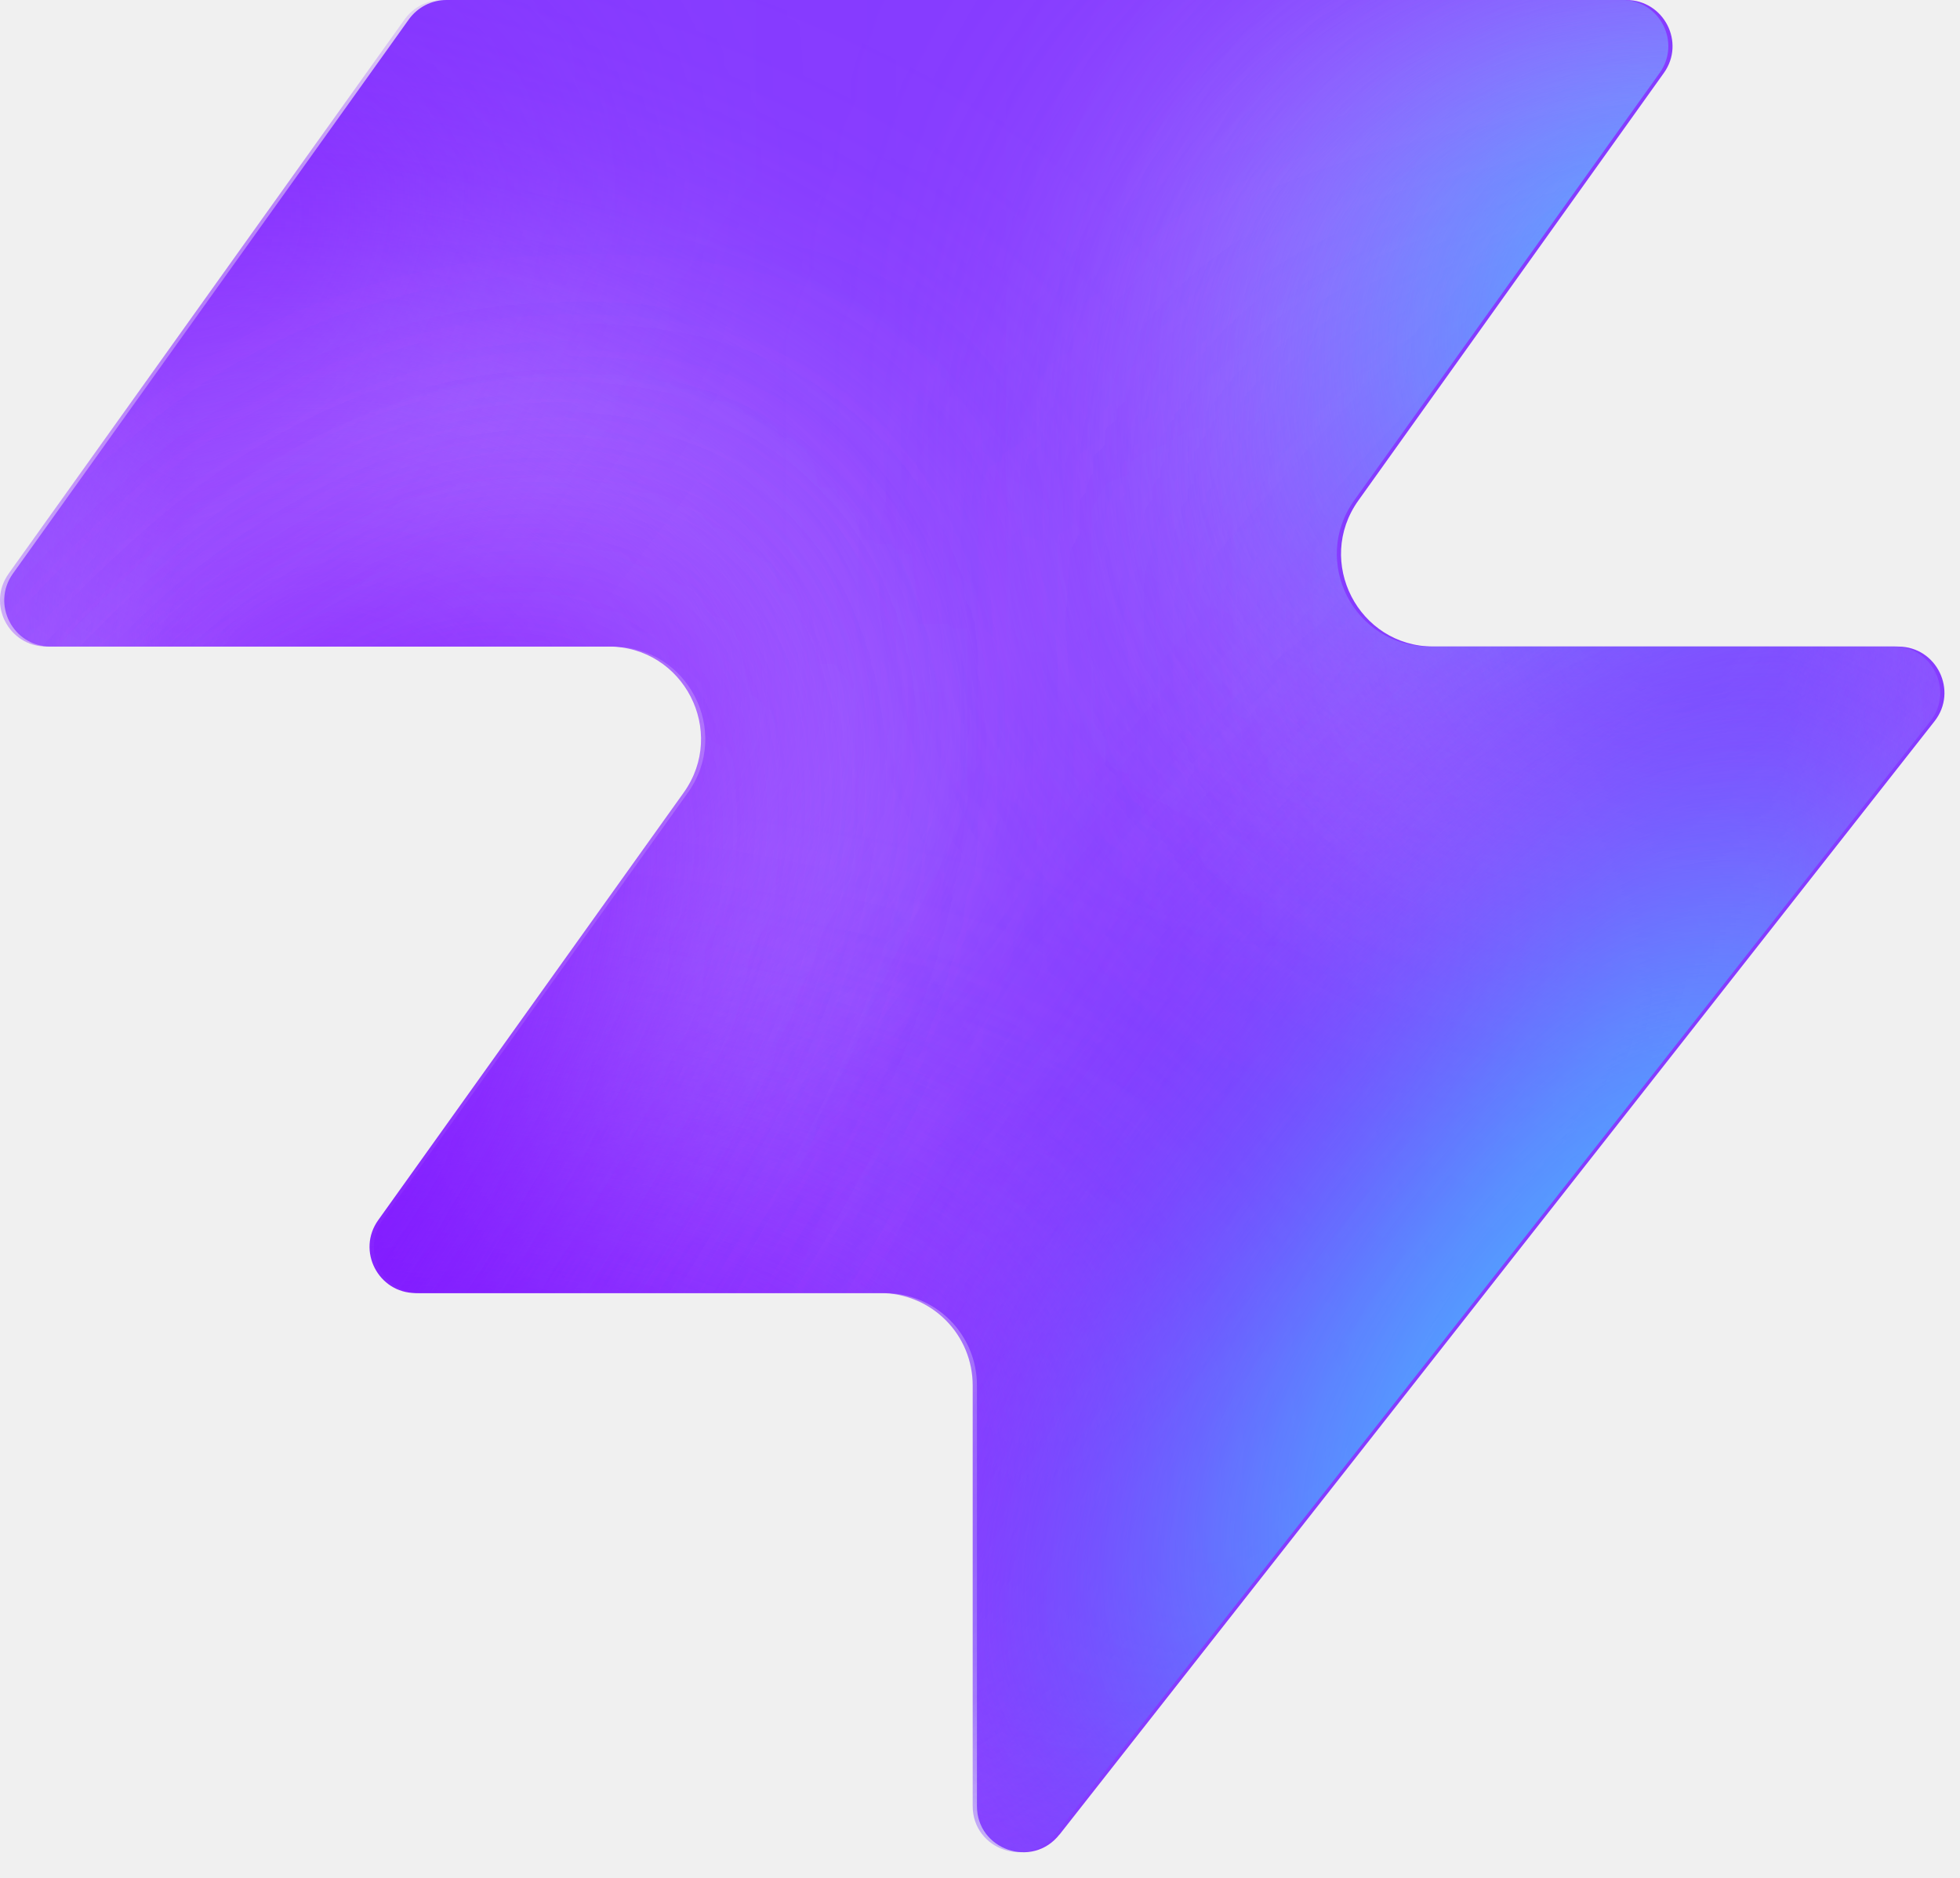
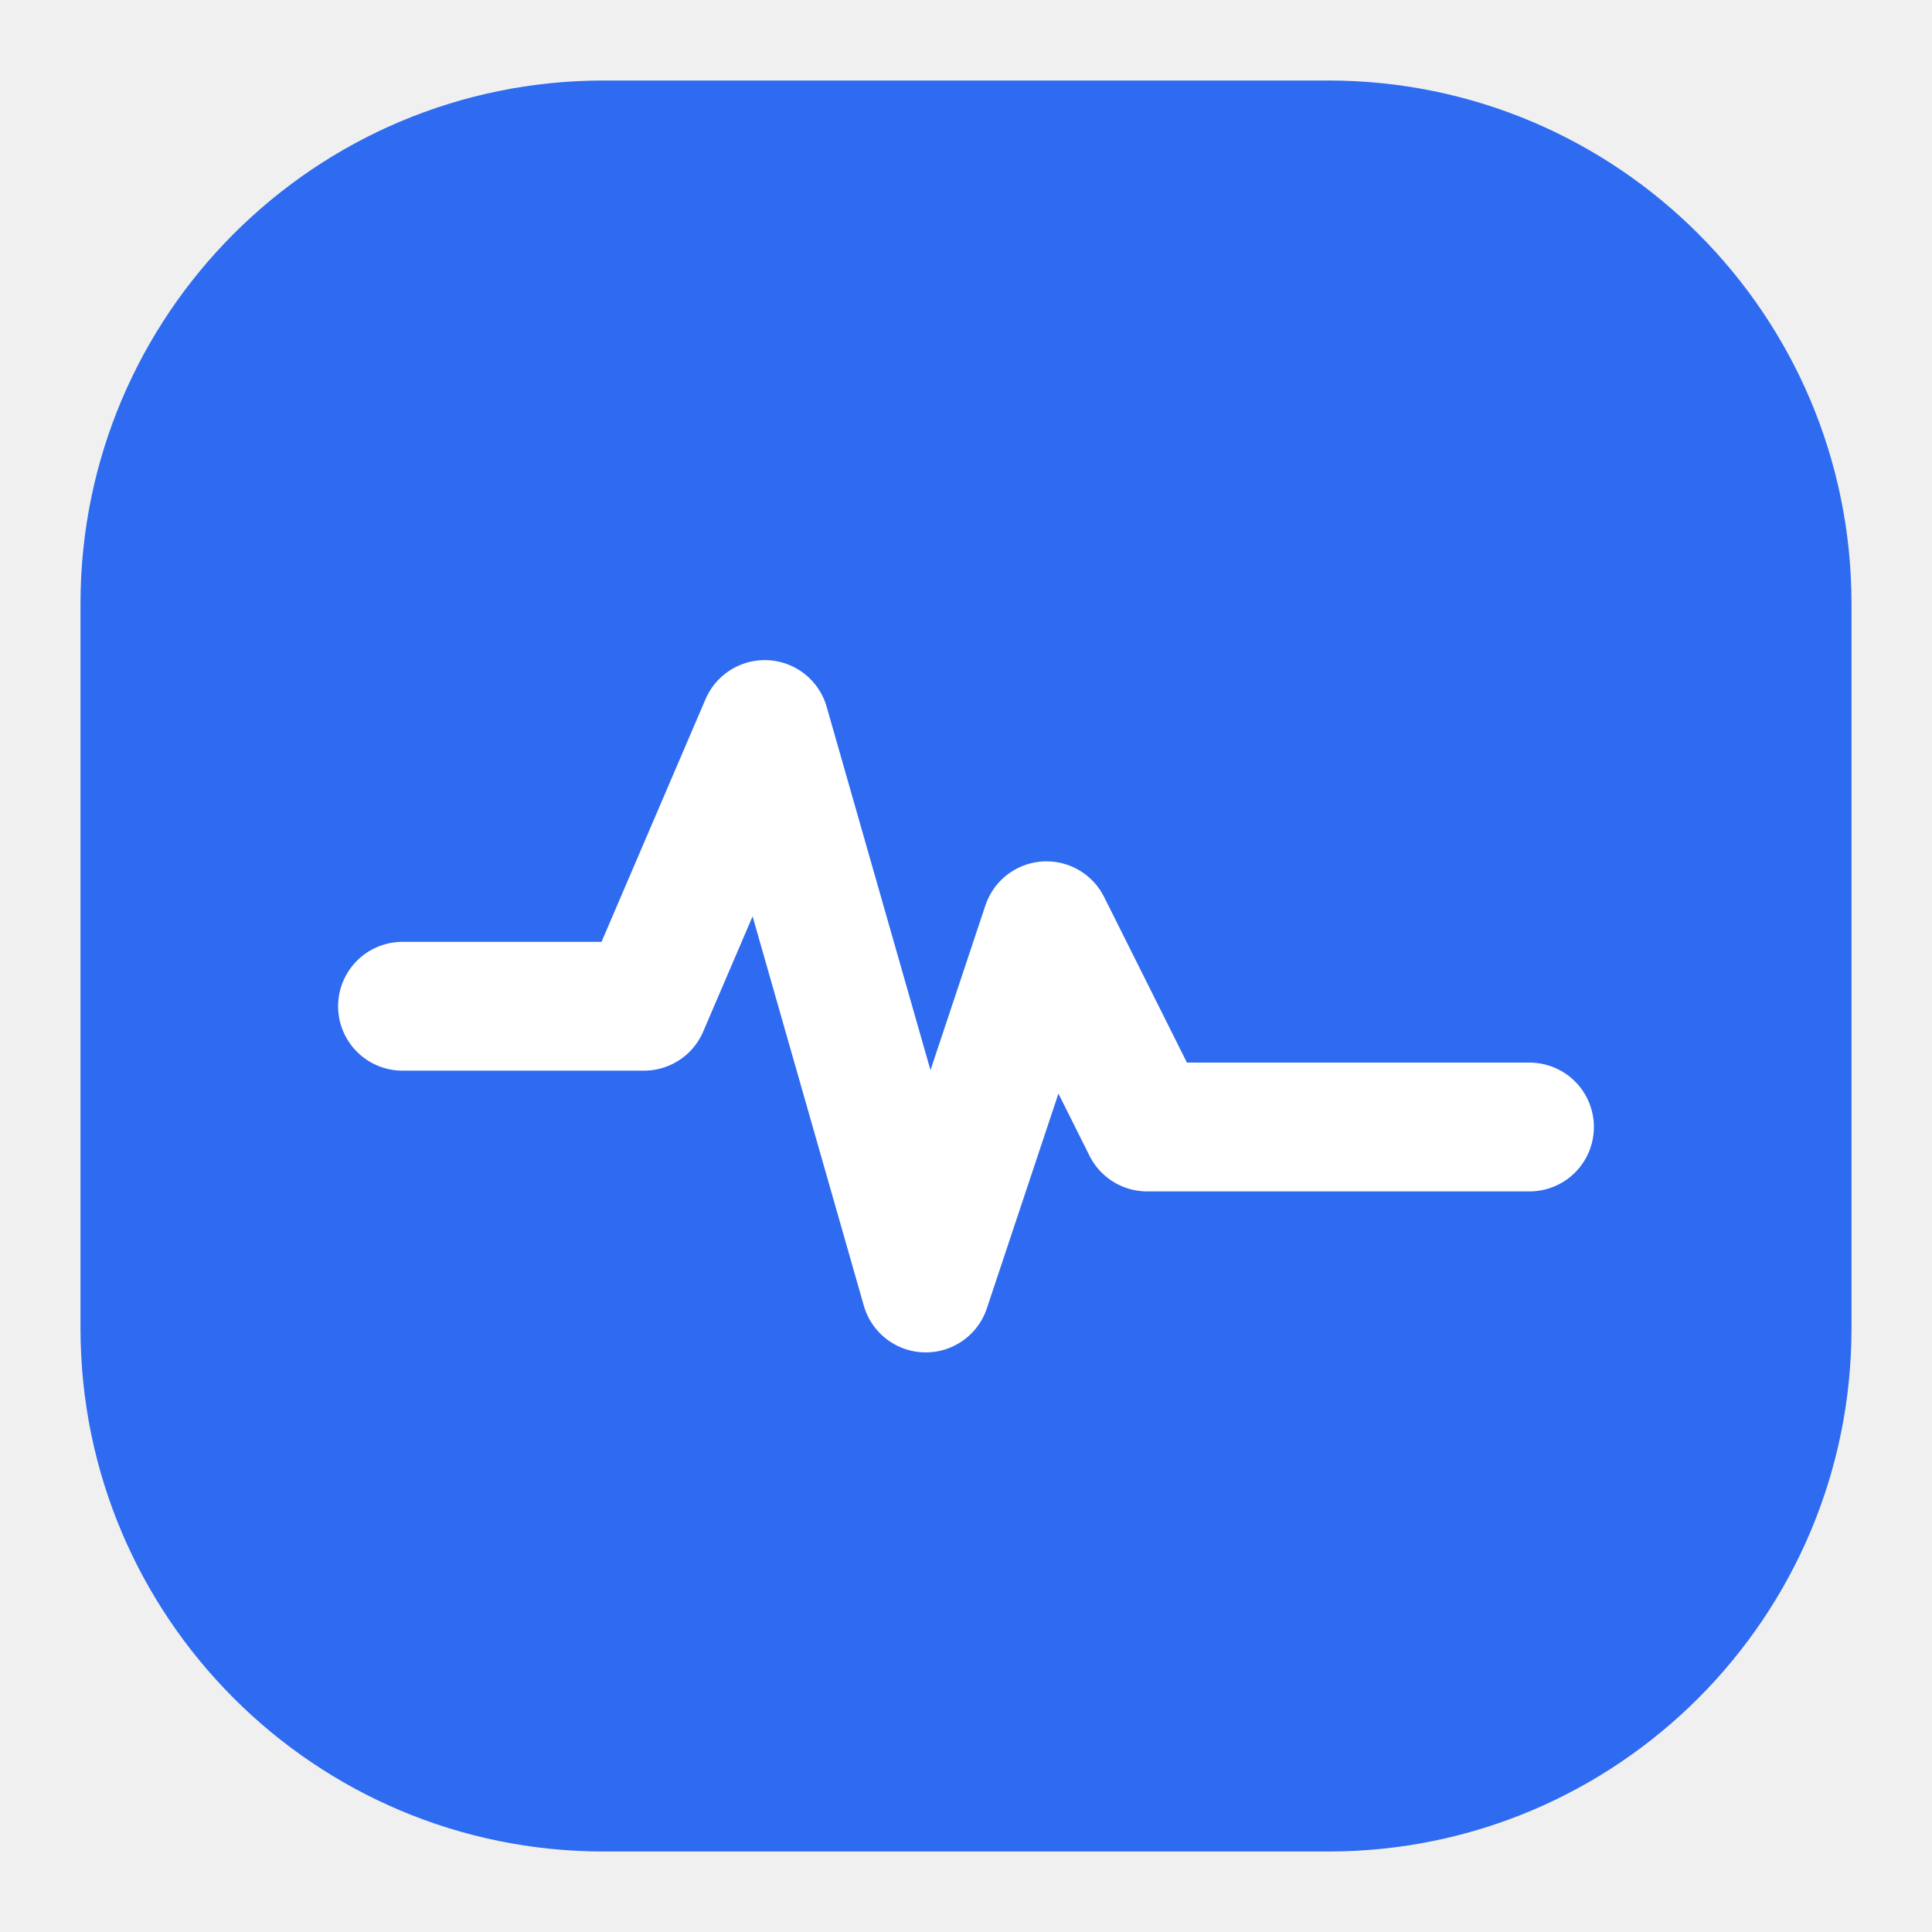
- <svg xmlns="http://www.w3.org/2000/svg" width="48" height="46" fill="none" viewBox="0 0 48 46">
-   <path fill="#863bff" d="M25.946 44.938c-.664.845-2.021.375-2.021-.698V33.937a2.26 2.26 0 0 0-2.262-2.262H10.287c-.92 0-1.456-1.04-.92-1.788l7.48-10.471c1.07-1.497 0-3.578-1.842-3.578H1.237c-.92 0-1.456-1.04-.92-1.788L10.013.474c.214-.297.556-.474.92-.474h28.894c.92 0 1.456 1.04.92 1.788l-7.48 10.471c-1.07 1.498 0 3.579 1.842 3.579h11.377c.943 0 1.473 1.088.89 1.83L25.947 44.94z" style="fill:#863bff;fill:color(display-p3 .525 .23 1);fill-opacity:1" />
-   <mask id="a" width="48" height="46" x="0" y="0" maskUnits="userSpaceOnUse" style="mask-type:alpha">
-     <path fill="#000" d="M25.842 44.938c-.664.844-2.021.375-2.021-.698V33.937a2.26 2.26 0 0 0-2.262-2.262H10.183c-.92 0-1.456-1.04-.92-1.788l7.48-10.471c1.07-1.498 0-3.579-1.842-3.579H1.133c-.92 0-1.456-1.04-.92-1.787L9.91.473c.214-.297.556-.474.92-.474h28.894c.92 0 1.456 1.04.92 1.788l-7.48 10.471c-1.07 1.498 0 3.578 1.842 3.578h11.377c.943 0 1.473 1.088.89 1.832L25.843 44.94z" style="fill:#000;fill-opacity:1" />
-   </mask>
-   <g mask="url(#a)">
-     <g filter="url(#b)">
-       <ellipse cx="5.508" cy="14.704" fill="#ede6ff" rx="5.508" ry="14.704" style="fill:#ede6ff;fill:color(display-p3 .927 .903 1);fill-opacity:1" transform="matrix(.00324 1 1 -.00324 -4.47 31.516)" />
-     </g>
-     <g filter="url(#c)">
-       <ellipse cx="10.399" cy="29.851" fill="#ede6ff" rx="10.399" ry="29.851" style="fill:#ede6ff;fill:color(display-p3 .927 .903 1);fill-opacity:1" transform="matrix(.00324 1 1 -.00324 -39.328 7.883)" />
-     </g>
-     <g filter="url(#d)">
-       <ellipse cx="5.508" cy="30.487" fill="#7e14ff" rx="5.508" ry="30.487" style="fill:#7e14ff;fill:color(display-p3 .492 .077 1);fill-opacity:1" transform="rotate(89.814 -25.913 -14.639)scale(1 -1)" />
-     </g>
-     <g filter="url(#e)">
-       <ellipse cx="5.508" cy="30.599" fill="#7e14ff" rx="5.508" ry="30.599" style="fill:#7e14ff;fill:color(display-p3 .492 .077 1);fill-opacity:1" transform="rotate(89.814 -32.644 -3.334)scale(1 -1)" />
-     </g>
-     <g filter="url(#f)">
-       <ellipse cx="5.508" cy="30.599" fill="#7e14ff" rx="5.508" ry="30.599" style="fill:#7e14ff;fill:color(display-p3 .492 .077 1);fill-opacity:1" transform="matrix(.00324 1 1 -.00324 -34.34 30.47)" />
-     </g>
-     <g filter="url(#g)">
-       <ellipse cx="14.072" cy="22.078" fill="#ede6ff" rx="14.072" ry="22.078" style="fill:#ede6ff;fill:color(display-p3 .927 .903 1);fill-opacity:1" transform="rotate(93.35 24.506 48.493)scale(-1 1)" />
-     </g>
-     <g filter="url(#h)">
-       <ellipse cx="3.47" cy="21.501" fill="#7e14ff" rx="3.47" ry="21.501" style="fill:#7e14ff;fill:color(display-p3 .492 .077 1);fill-opacity:1" transform="rotate(89.009 28.708 47.59)scale(-1 1)" />
-     </g>
-     <g filter="url(#i)">
-       <ellipse cx="3.47" cy="21.501" fill="#7e14ff" rx="3.47" ry="21.501" style="fill:#7e14ff;fill:color(display-p3 .492 .077 1);fill-opacity:1" transform="rotate(89.009 28.708 47.59)scale(-1 1)" />
-     </g>
-     <g filter="url(#j)">
-       <ellipse cx=".387" cy="8.972" fill="#7e14ff" rx="4.407" ry="29.108" style="fill:#7e14ff;fill:color(display-p3 .492 .077 1);fill-opacity:1" transform="rotate(39.51 .387 8.972)" />
-     </g>
-     <g filter="url(#k)">
-       <ellipse cx="47.523" cy="-6.092" fill="#7e14ff" rx="4.407" ry="29.108" style="fill:#7e14ff;fill:color(display-p3 .492 .077 1);fill-opacity:1" transform="rotate(37.892 47.523 -6.092)" />
-     </g>
-     <g filter="url(#l)">
-       <ellipse cx="41.412" cy="6.333" fill="#47bfff" rx="5.971" ry="9.665" style="fill:#47bfff;fill:color(display-p3 .28 .748 1);fill-opacity:1" transform="rotate(37.892 41.412 6.333)" />
-     </g>
-     <g filter="url(#m)">
-       <ellipse cx="-1.879" cy="38.332" fill="#7e14ff" rx="4.407" ry="29.108" style="fill:#7e14ff;fill:color(display-p3 .492 .077 1);fill-opacity:1" transform="rotate(37.892 -1.88 38.332)" />
-     </g>
-     <g filter="url(#n)">
-       <ellipse cx="-1.879" cy="38.332" fill="#7e14ff" rx="4.407" ry="29.108" style="fill:#7e14ff;fill:color(display-p3 .492 .077 1);fill-opacity:1" transform="rotate(37.892 -1.88 38.332)" />
-     </g>
-     <g filter="url(#o)">
-       <ellipse cx="35.651" cy="29.907" fill="#7e14ff" rx="4.407" ry="29.108" style="fill:#7e14ff;fill:color(display-p3 .492 .077 1);fill-opacity:1" transform="rotate(37.892 35.651 29.907)" />
-     </g>
-     <g filter="url(#p)">
-       <ellipse cx="38.418" cy="32.4" fill="#47bfff" rx="5.971" ry="15.297" style="fill:#47bfff;fill:color(display-p3 .28 .748 1);fill-opacity:1" transform="rotate(37.892 38.418 32.4)" />
-     </g>
-   </g>
+ <svg xmlns="http://www.w3.org/2000/svg" width="48" height="48" viewBox="0 0 48 48" fill="none" aria-label="MediConnect">
+   <rect x="2" y="2" width="44" height="44" rx="13" fill="url(#mc)" />
+   <path d="M10 25h6l3-7 4 14 3-9 2.5 5H38" stroke="#fff" stroke-width="3.2" stroke-linecap="round" stroke-linejoin="round" />
  <defs>
-     <filter id="b" width="60.045" height="41.654" x="-19.77" y="16.149" color-interpolation-filters="sRGB" filterUnits="userSpaceOnUse">
-       <feFlood flood-opacity="0" result="BackgroundImageFix" />
-       <feBlend in="SourceGraphic" in2="BackgroundImageFix" result="shape" />
-       <feGaussianBlur result="effect1_foregroundBlur_2002_17158" stdDeviation="7.659" />
-     </filter>
-     <filter id="c" width="90.34" height="51.437" x="-54.613" y="-7.533" color-interpolation-filters="sRGB" filterUnits="userSpaceOnUse">
-       <feFlood flood-opacity="0" result="BackgroundImageFix" />
-       <feBlend in="SourceGraphic" in2="BackgroundImageFix" result="shape" />
-       <feGaussianBlur result="effect1_foregroundBlur_2002_17158" stdDeviation="7.659" />
-     </filter>
-     <filter id="d" width="79.355" height="29.4" x="-49.64" y="2.03" color-interpolation-filters="sRGB" filterUnits="userSpaceOnUse">
-       <feFlood flood-opacity="0" result="BackgroundImageFix" />
-       <feBlend in="SourceGraphic" in2="BackgroundImageFix" result="shape" />
-       <feGaussianBlur result="effect1_foregroundBlur_2002_17158" stdDeviation="4.596" />
-     </filter>
-     <filter id="e" width="79.579" height="29.4" x="-45.045" y="20.029" color-interpolation-filters="sRGB" filterUnits="userSpaceOnUse">
-       <feFlood flood-opacity="0" result="BackgroundImageFix" />
-       <feBlend in="SourceGraphic" in2="BackgroundImageFix" result="shape" />
-       <feGaussianBlur result="effect1_foregroundBlur_2002_17158" stdDeviation="4.596" />
-     </filter>
-     <filter id="f" width="79.579" height="29.4" x="-43.513" y="21.178" color-interpolation-filters="sRGB" filterUnits="userSpaceOnUse">
-       <feFlood flood-opacity="0" result="BackgroundImageFix" />
-       <feBlend in="SourceGraphic" in2="BackgroundImageFix" result="shape" />
-       <feGaussianBlur result="effect1_foregroundBlur_2002_17158" stdDeviation="4.596" />
-     </filter>
-     <filter id="g" width="74.749" height="58.852" x="15.756" y="-17.901" color-interpolation-filters="sRGB" filterUnits="userSpaceOnUse">
-       <feFlood flood-opacity="0" result="BackgroundImageFix" />
-       <feBlend in="SourceGraphic" in2="BackgroundImageFix" result="shape" />
-       <feGaussianBlur result="effect1_foregroundBlur_2002_17158" stdDeviation="7.659" />
-     </filter>
-     <filter id="h" width="61.377" height="25.362" x="23.548" y="2.284" color-interpolation-filters="sRGB" filterUnits="userSpaceOnUse">
-       <feFlood flood-opacity="0" result="BackgroundImageFix" />
-       <feBlend in="SourceGraphic" in2="BackgroundImageFix" result="shape" />
-       <feGaussianBlur result="effect1_foregroundBlur_2002_17158" stdDeviation="4.596" />
-     </filter>
-     <filter id="i" width="61.377" height="25.362" x="23.548" y="2.284" color-interpolation-filters="sRGB" filterUnits="userSpaceOnUse">
-       <feFlood flood-opacity="0" result="BackgroundImageFix" />
-       <feBlend in="SourceGraphic" in2="BackgroundImageFix" result="shape" />
-       <feGaussianBlur result="effect1_foregroundBlur_2002_17158" stdDeviation="4.596" />
-     </filter>
-     <filter id="j" width="56.045" height="63.649" x="-27.636" y="-22.853" color-interpolation-filters="sRGB" filterUnits="userSpaceOnUse">
-       <feFlood flood-opacity="0" result="BackgroundImageFix" />
-       <feBlend in="SourceGraphic" in2="BackgroundImageFix" result="shape" />
-       <feGaussianBlur result="effect1_foregroundBlur_2002_17158" stdDeviation="4.596" />
-     </filter>
-     <filter id="k" width="54.814" height="64.646" x="20.116" y="-38.415" color-interpolation-filters="sRGB" filterUnits="userSpaceOnUse">
-       <feFlood flood-opacity="0" result="BackgroundImageFix" />
-       <feBlend in="SourceGraphic" in2="BackgroundImageFix" result="shape" />
-       <feGaussianBlur result="effect1_foregroundBlur_2002_17158" stdDeviation="4.596" />
-     </filter>
-     <filter id="l" width="33.541" height="35.313" x="24.641" y="-11.323" color-interpolation-filters="sRGB" filterUnits="userSpaceOnUse">
-       <feFlood flood-opacity="0" result="BackgroundImageFix" />
-       <feBlend in="SourceGraphic" in2="BackgroundImageFix" result="shape" />
-       <feGaussianBlur result="effect1_foregroundBlur_2002_17158" stdDeviation="4.596" />
-     </filter>
-     <filter id="m" width="54.814" height="64.646" x="-29.286" y="6.009" color-interpolation-filters="sRGB" filterUnits="userSpaceOnUse">
-       <feFlood flood-opacity="0" result="BackgroundImageFix" />
-       <feBlend in="SourceGraphic" in2="BackgroundImageFix" result="shape" />
-       <feGaussianBlur result="effect1_foregroundBlur_2002_17158" stdDeviation="4.596" />
-     </filter>
-     <filter id="n" width="54.814" height="64.646" x="-29.286" y="6.009" color-interpolation-filters="sRGB" filterUnits="userSpaceOnUse">
-       <feFlood flood-opacity="0" result="BackgroundImageFix" />
-       <feBlend in="SourceGraphic" in2="BackgroundImageFix" result="shape" />
-       <feGaussianBlur result="effect1_foregroundBlur_2002_17158" stdDeviation="4.596" />
-     </filter>
-     <filter id="o" width="54.814" height="64.646" x="8.244" y="-2.416" color-interpolation-filters="sRGB" filterUnits="userSpaceOnUse">
-       <feFlood flood-opacity="0" result="BackgroundImageFix" />
-       <feBlend in="SourceGraphic" in2="BackgroundImageFix" result="shape" />
-       <feGaussianBlur result="effect1_foregroundBlur_2002_17158" stdDeviation="4.596" />
-     </filter>
-     <filter id="p" width="39.409" height="43.623" x="18.713" y="10.588" color-interpolation-filters="sRGB" filterUnits="userSpaceOnUse">
-       <feFlood flood-opacity="0" result="BackgroundImageFix" />
-       <feBlend in="SourceGraphic" in2="BackgroundImageFix" result="shape" />
-       <feGaussianBlur result="effect1_foregroundBlur_2002_17158" stdDeviation="4.596" />
-     </filter>
+     <linearGradient id="mc" x1="2" y1="2" x2="46" y2="46">
+       <stop stop-color="#2e6bf0" />
+       <stop offset="1" stop-color="#0d8276" />
+     </linearGradient>
  </defs>
</svg>
